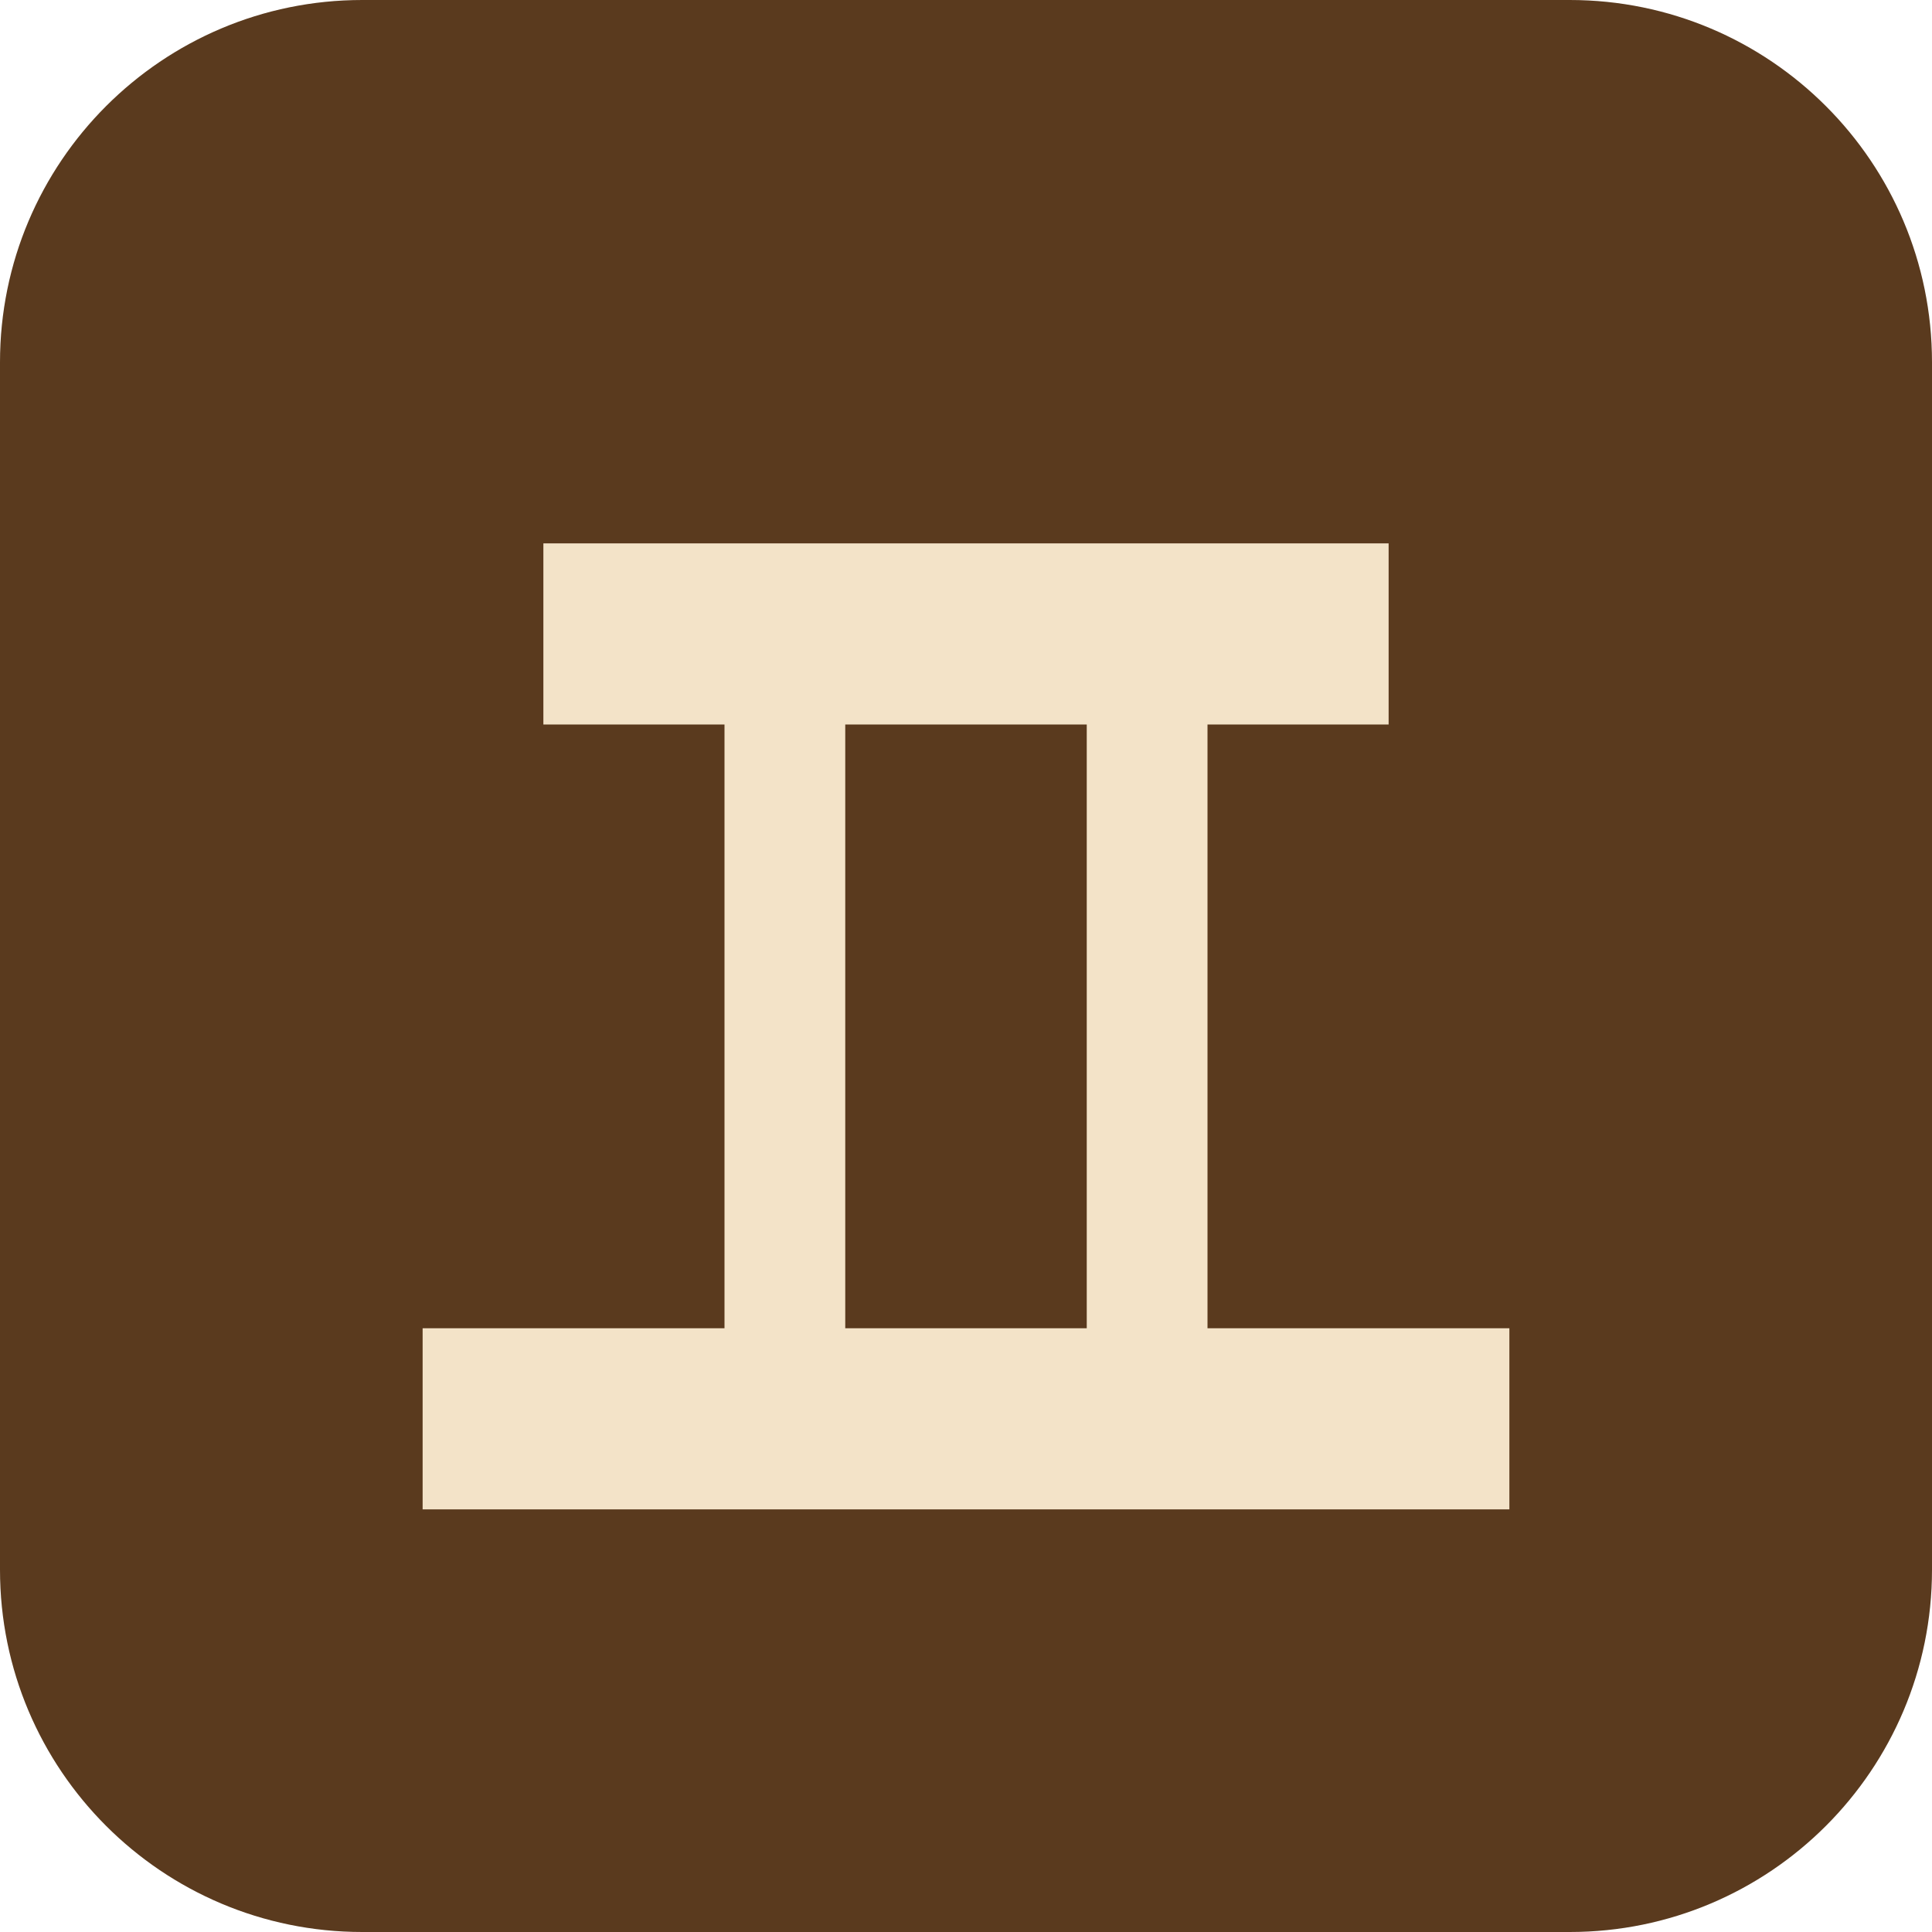
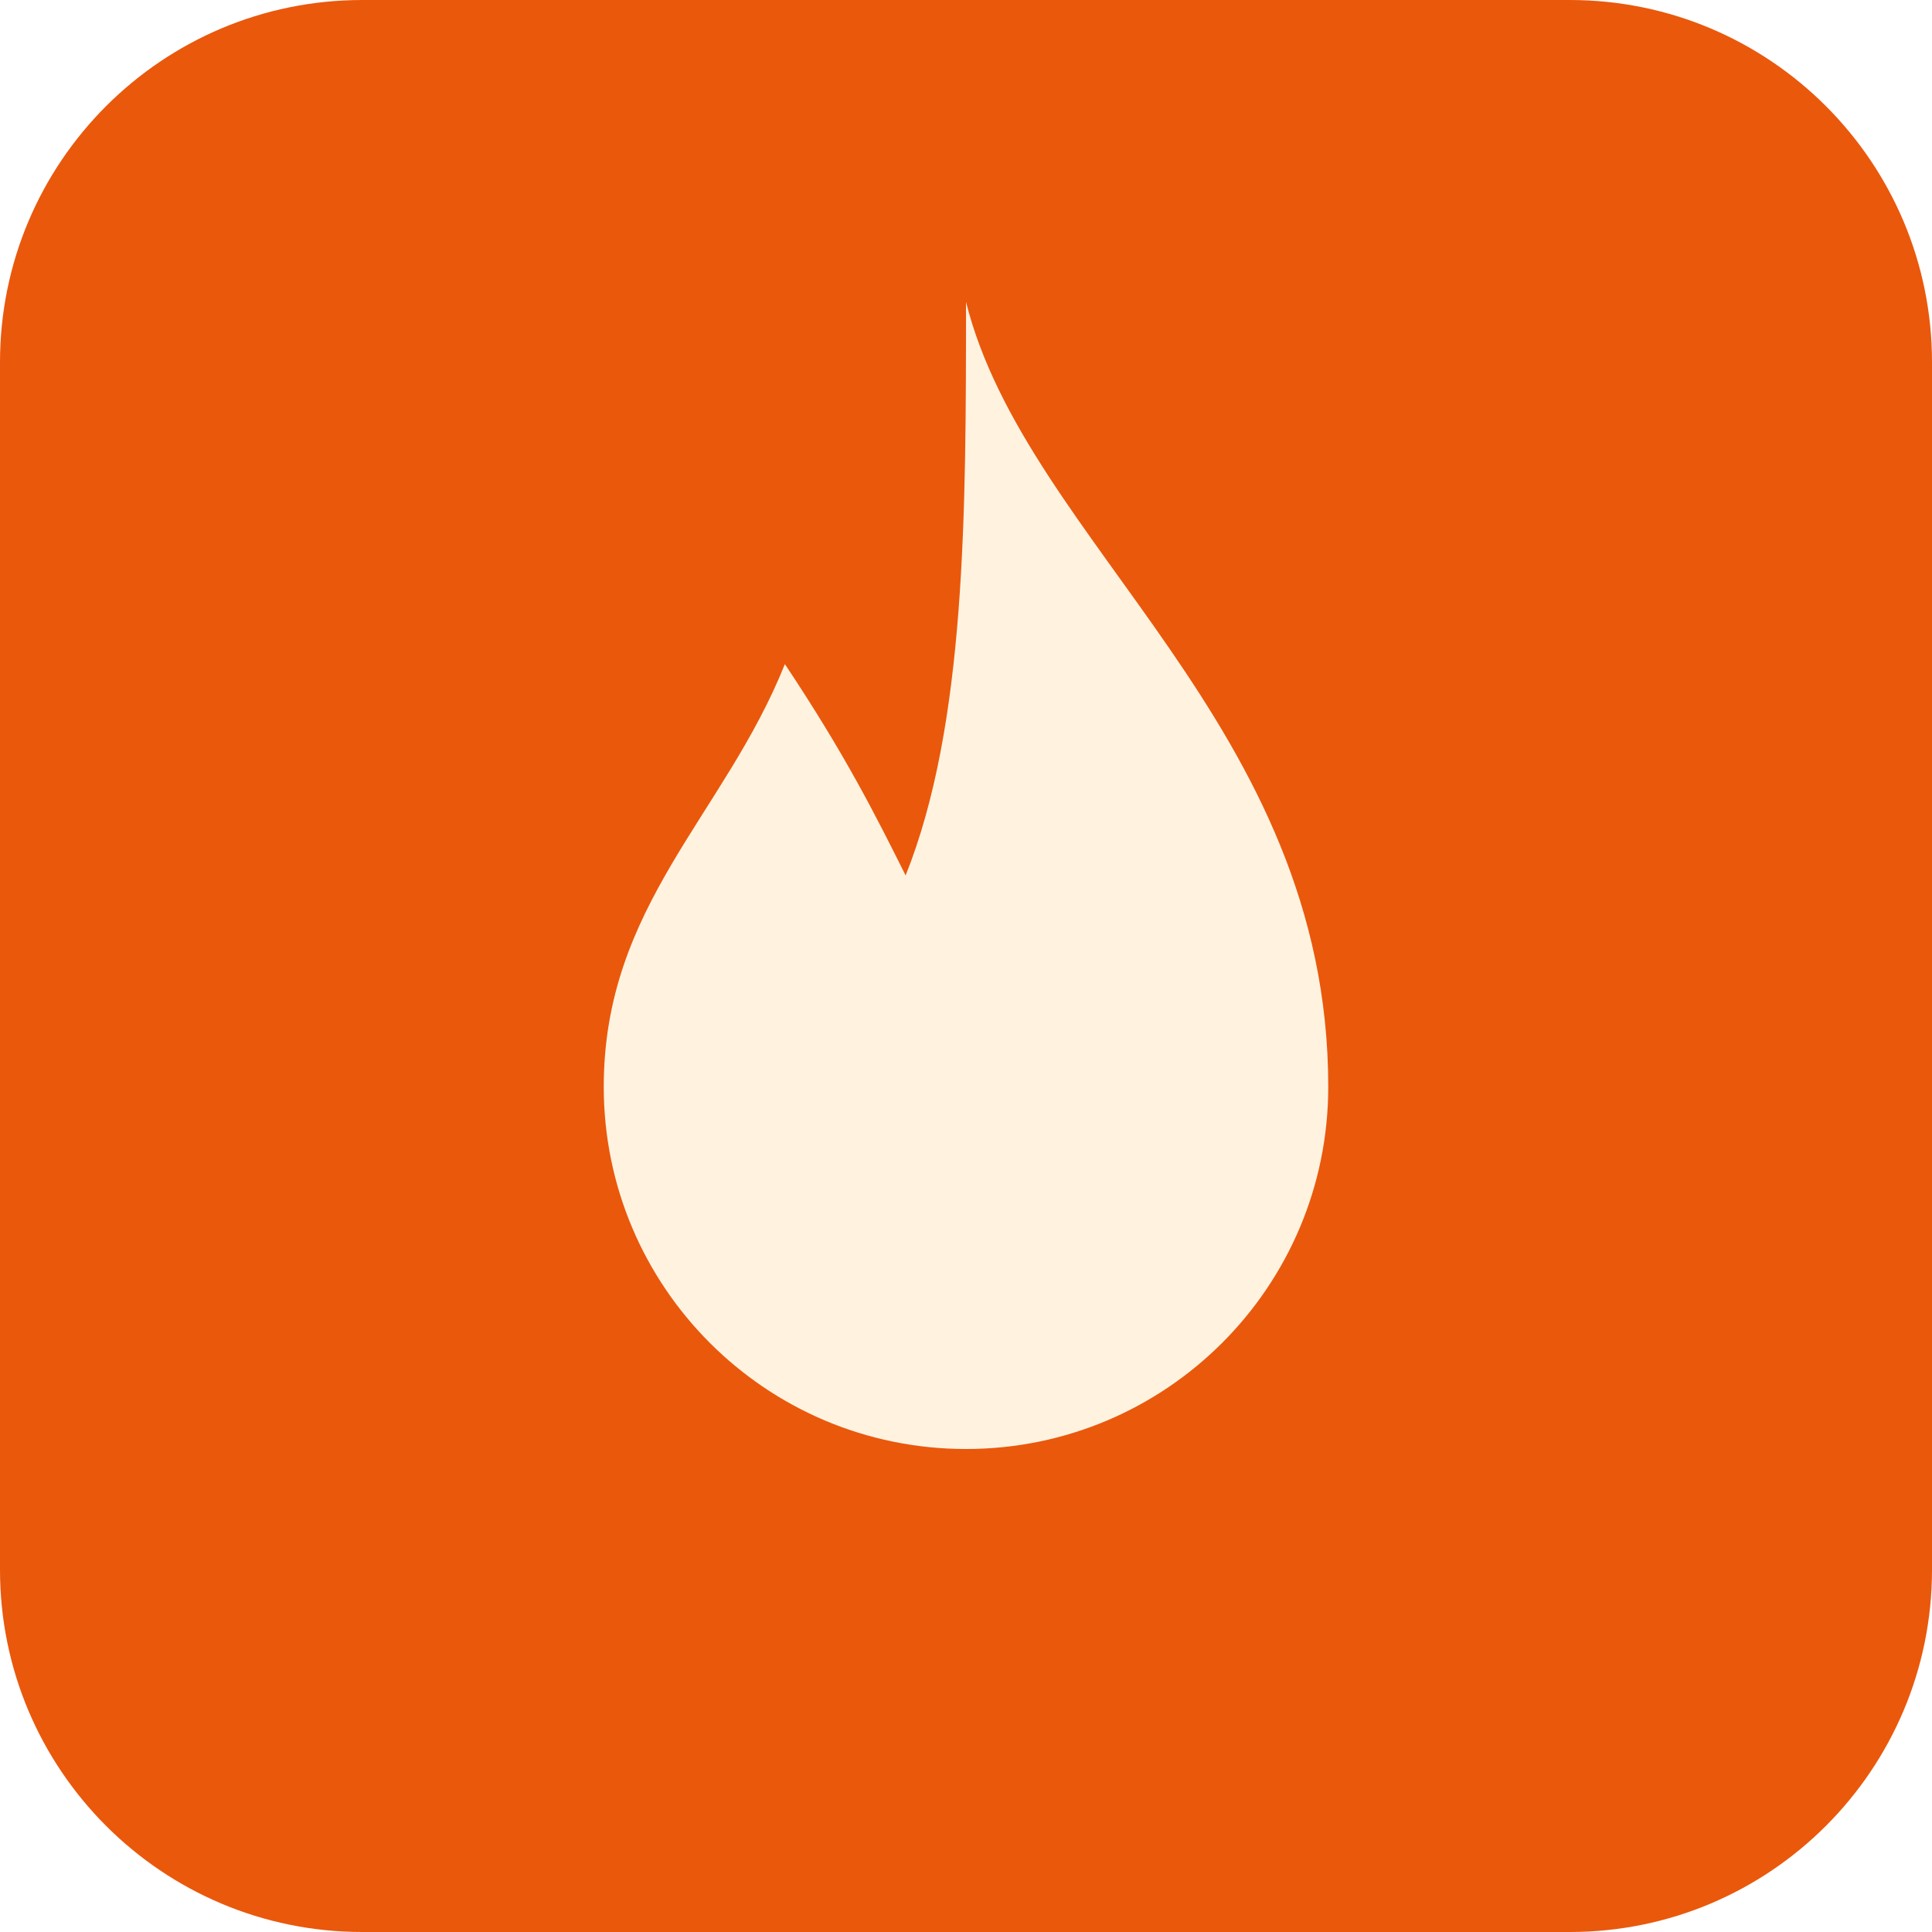
<svg xmlns="http://www.w3.org/2000/svg" viewBox="0 0 64 64">
-   <rect width="64" height="64" rx="12" fill="#5a3a1e" />
-   <path d="M14 44h36v6H14zM18 18h28v6H18zM24 24h4v20h-4zM36 24h4v20h-4z" fill="#f3e3c8" />
+   <rect width="64" height="64" rx="12" fill="#ea580c" />
+   <path d="M32 10c2 8 12 14 12 26a12 12 0 0 1-24 0c0-6 4-9 6-14 2 3 3 5 4 7 2-5 2-12 2-19z" fill="#fff3e0" />
</svg>
